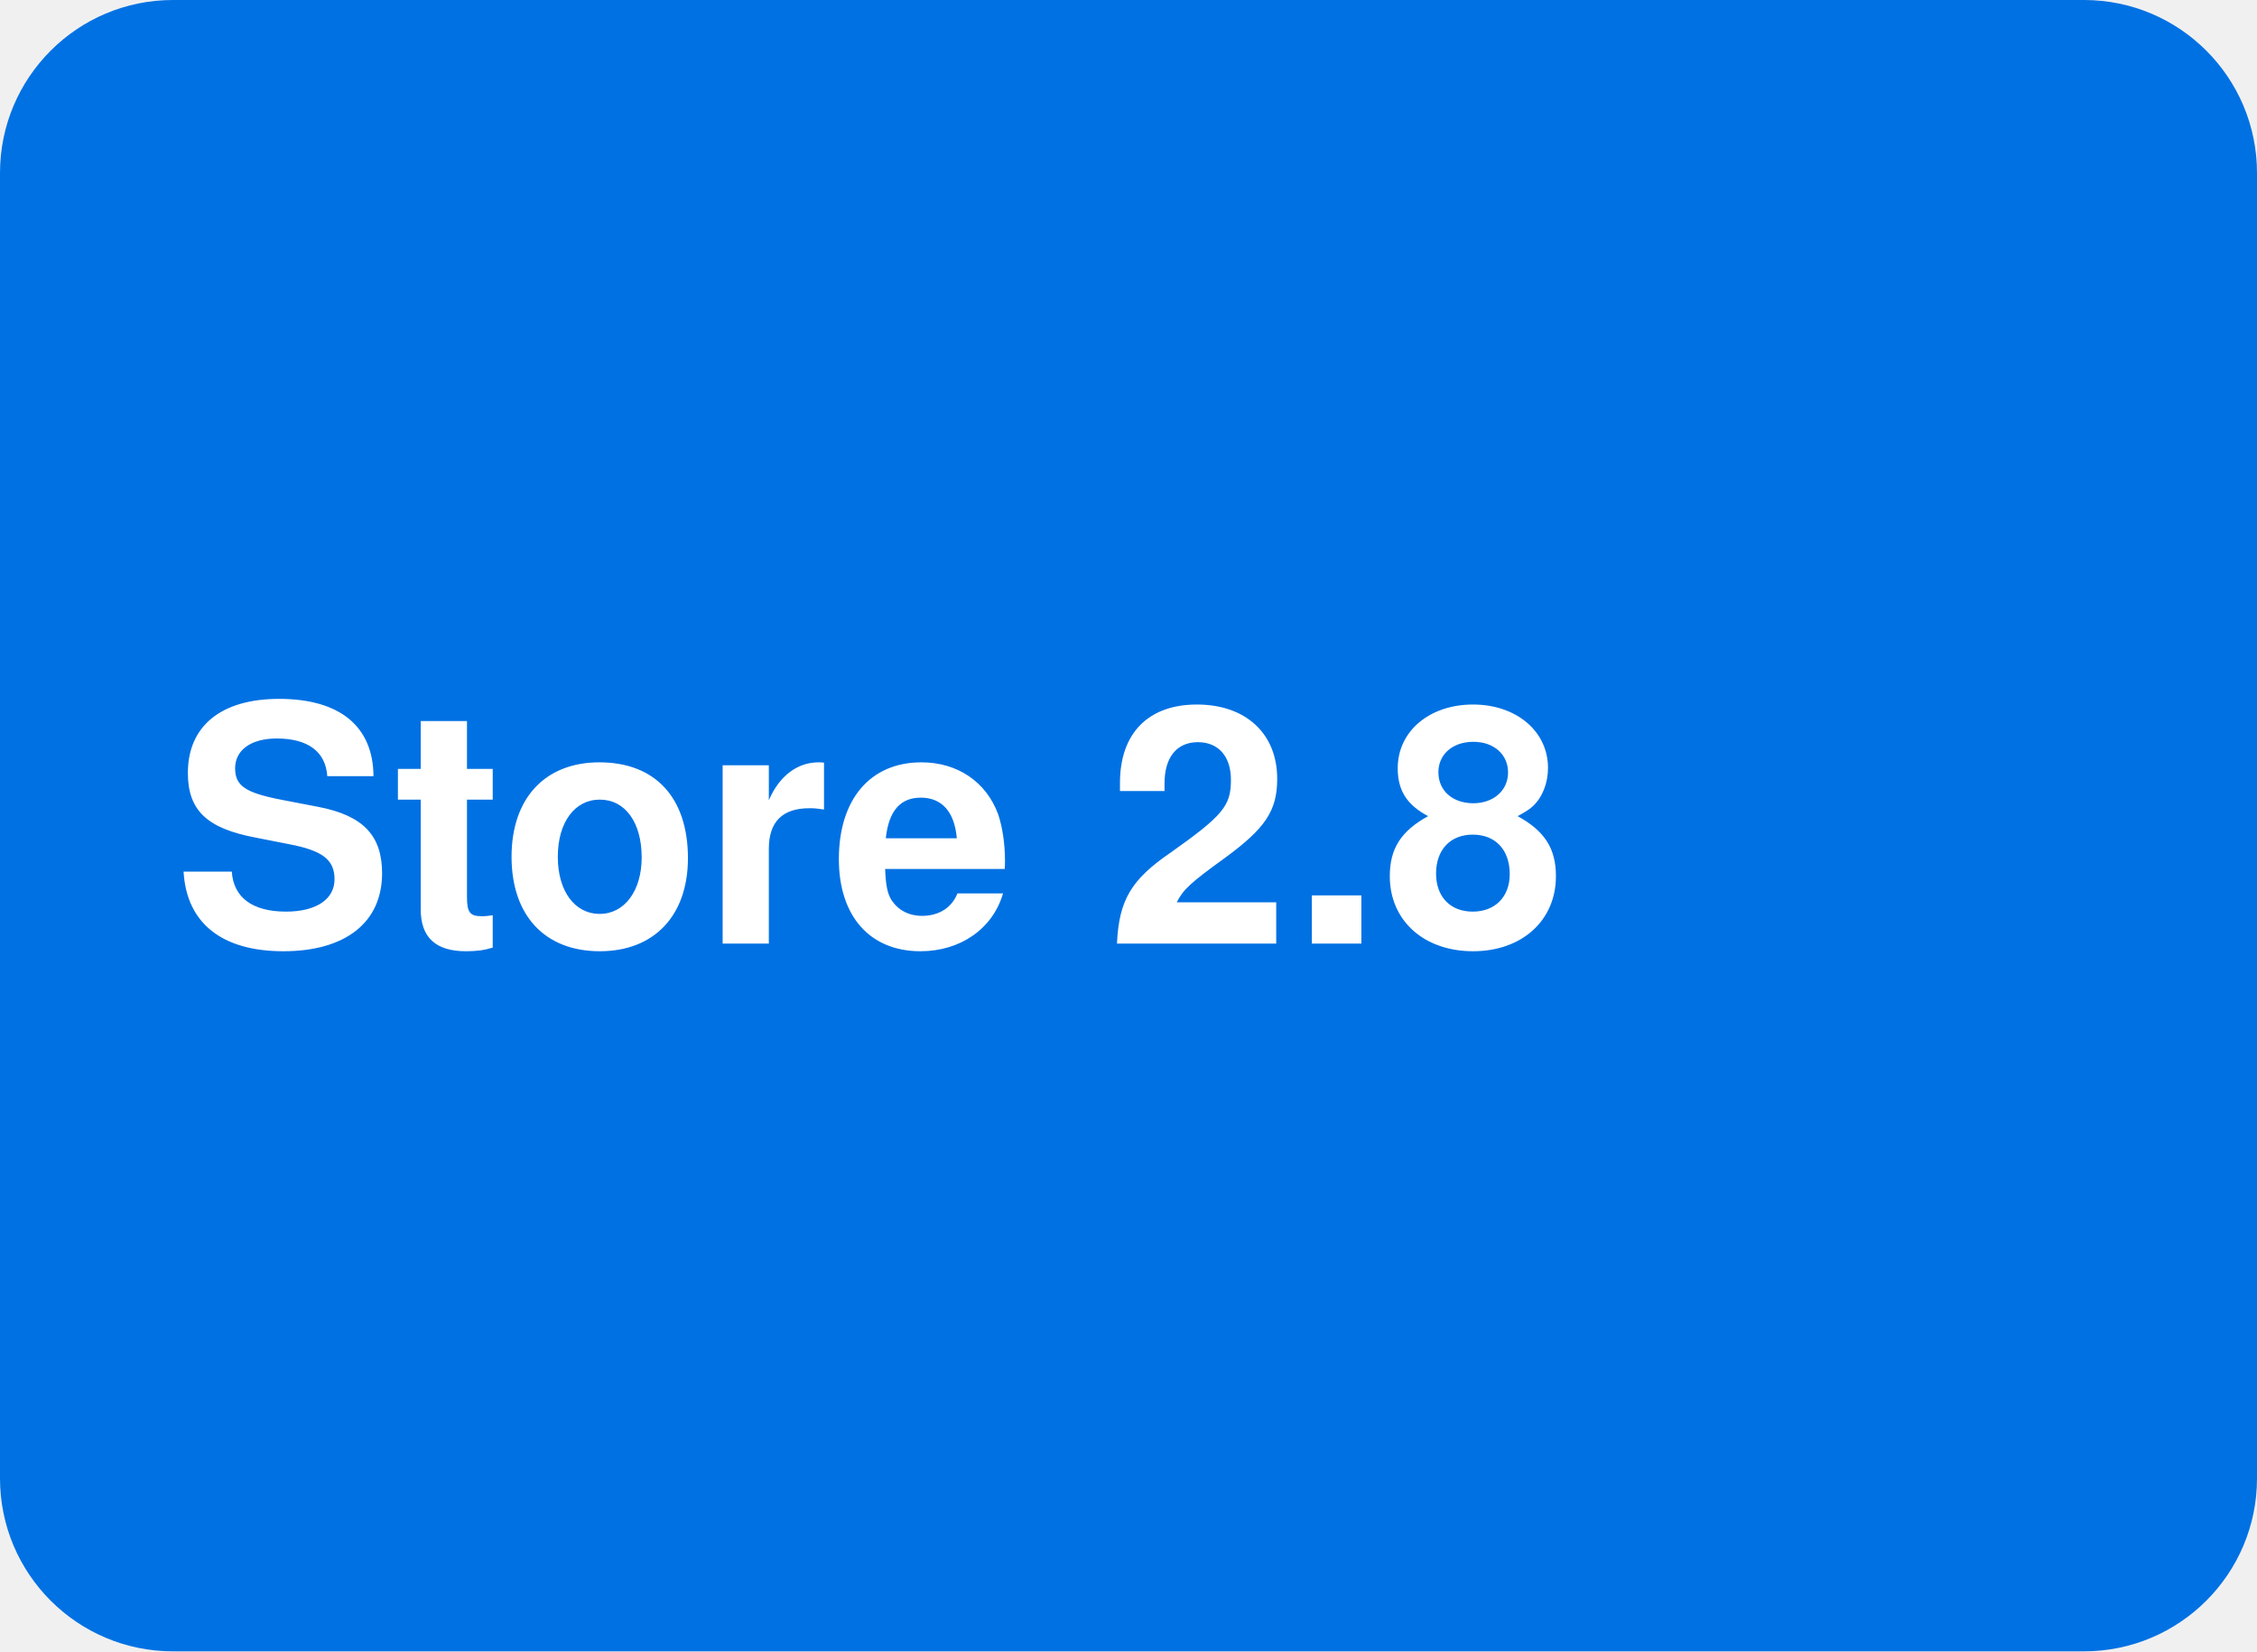
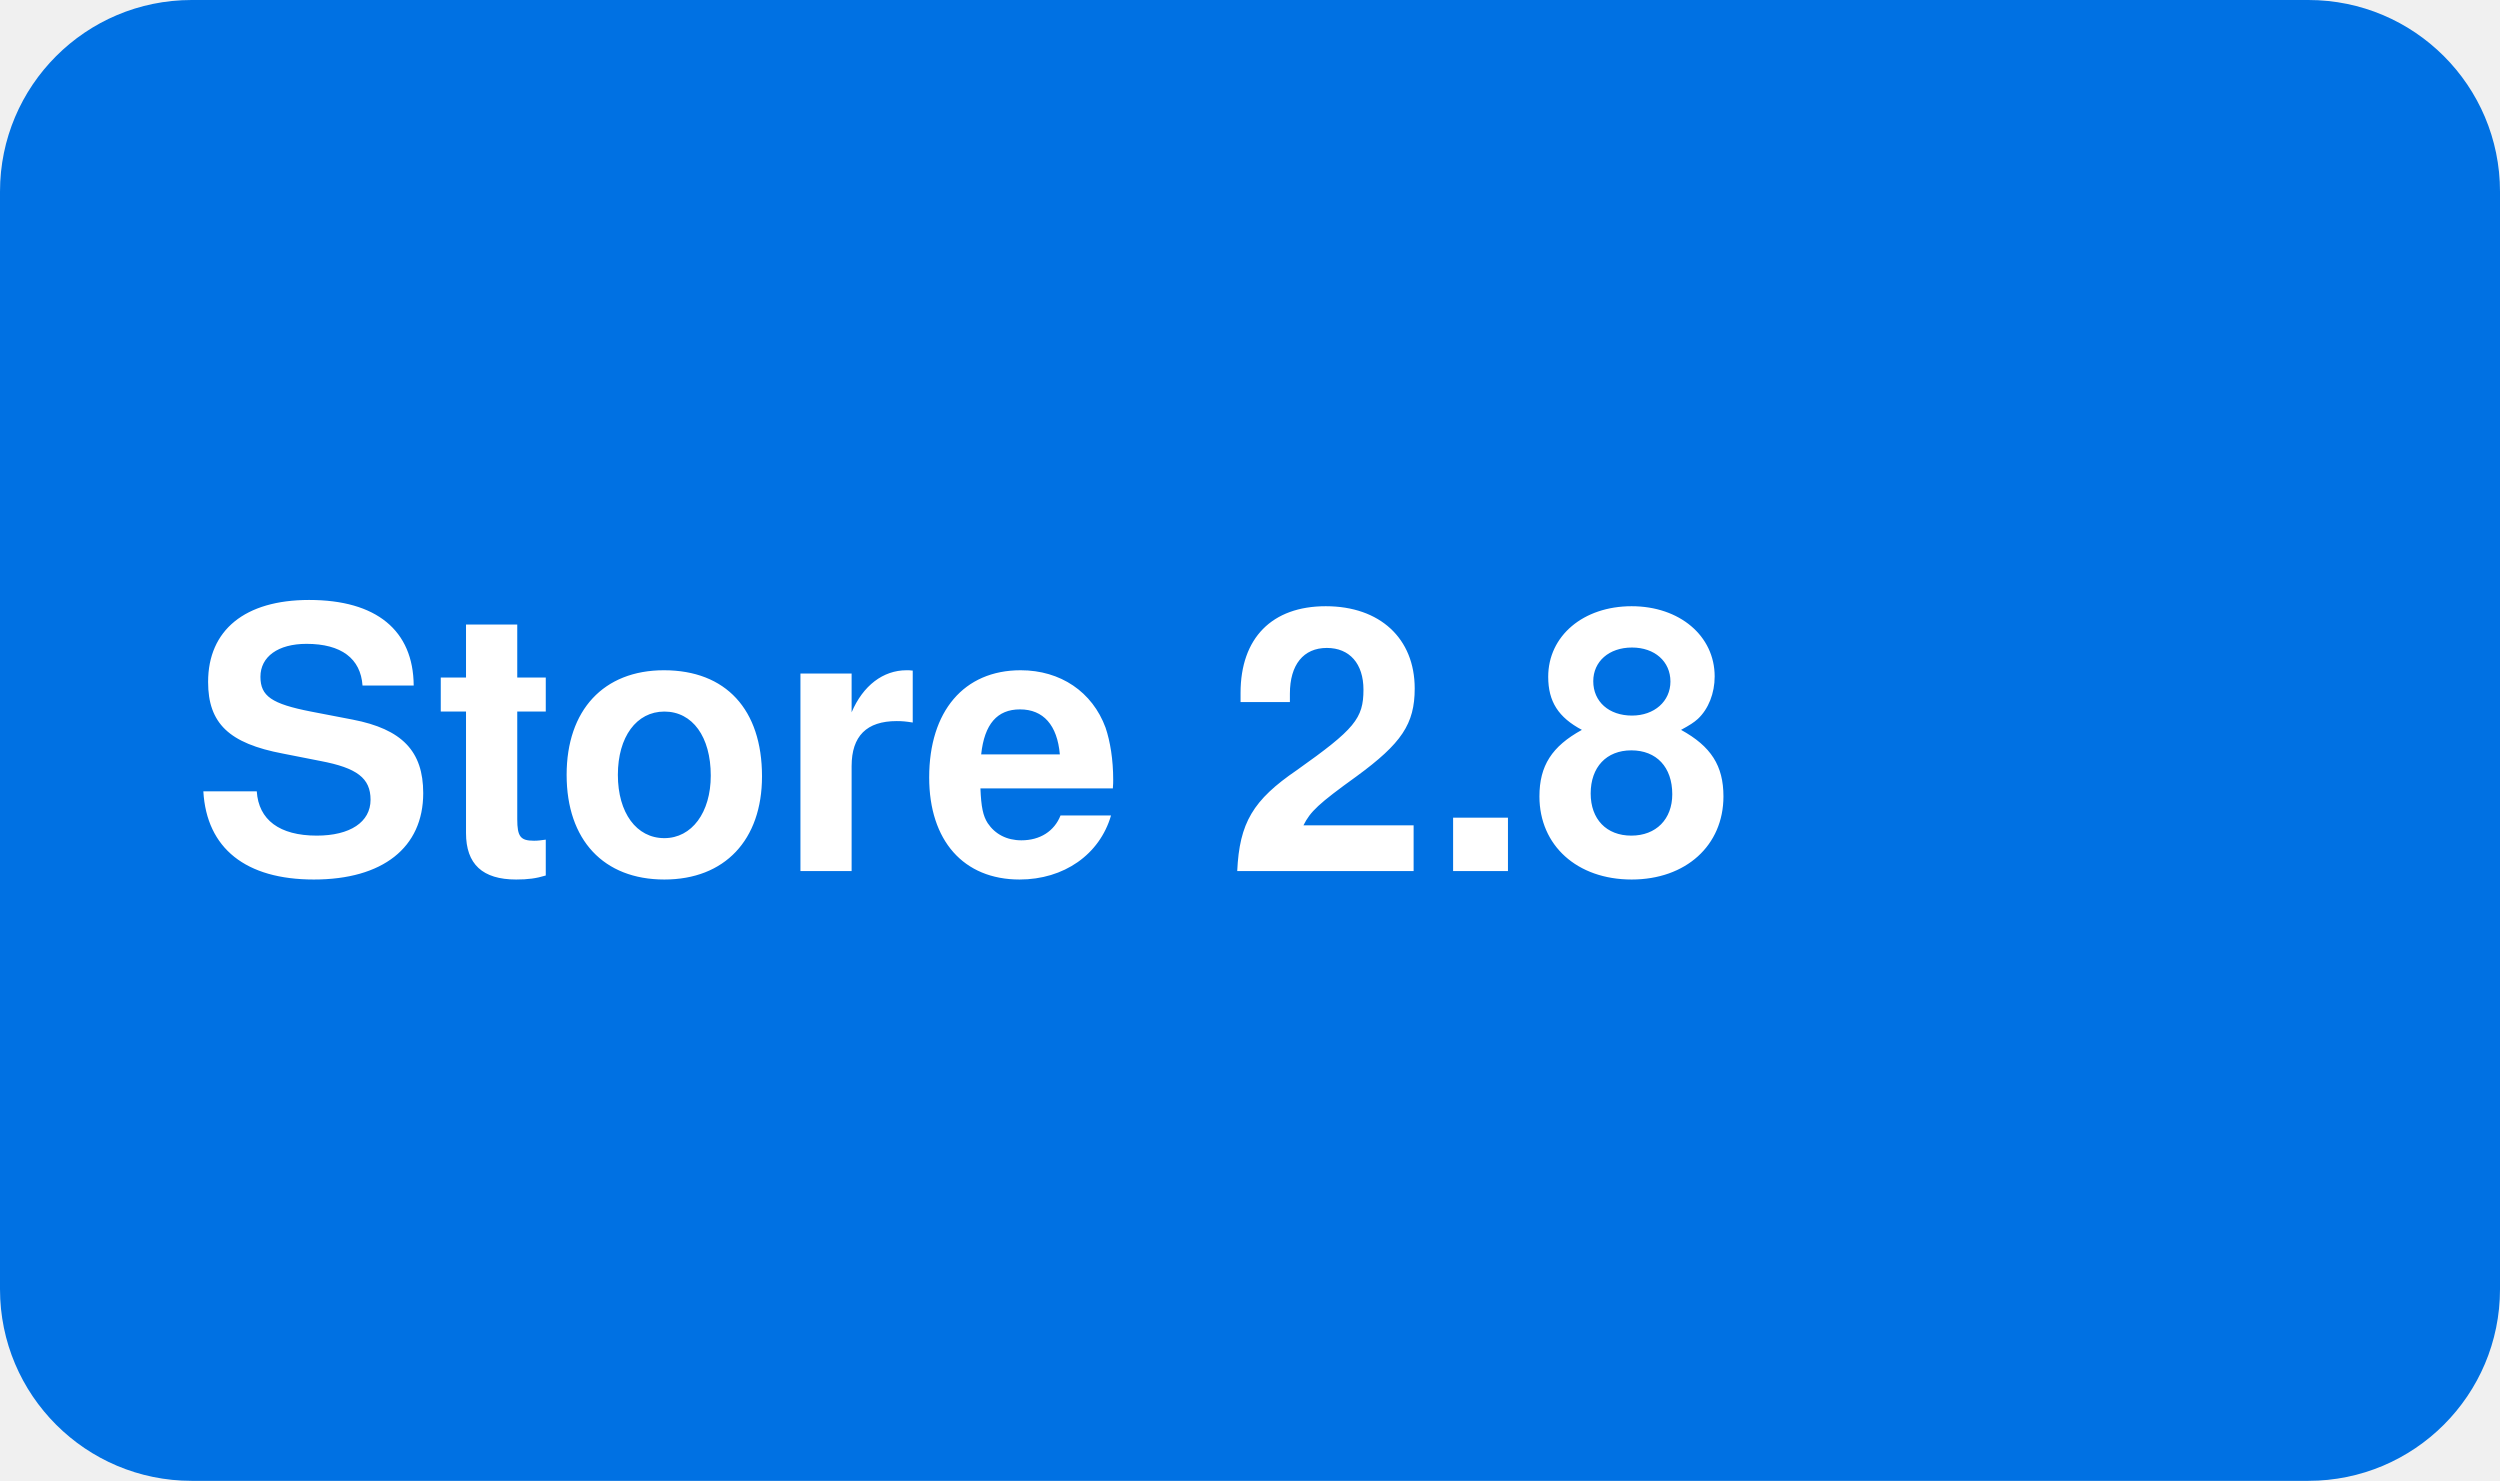
- <svg xmlns="http://www.w3.org/2000/svg" width="574" height="420" viewBox="0 0 574 420" role="img" aria-label="Store 2.8" font-family="-apple-system,BlinkMacSystemFont,'SF Pro Text','Helvetica Neue',Helvetica,Arial,sans-serif">
-   <rect width="574" height="420" rx="44" fill="#0071e3" />
-   <text x="44" y="240" font-size="84" font-weight="800" fill="#ffffff">Store 2.8</text>
+ <svg xmlns="http://www.w3.org/2000/svg" width="574" height="340" viewBox="0 0 574 340" role="img" aria-label="Store 2.8" font-family="-apple-system,BlinkMacSystemFont,'SF Pro Text','Helvetica Neue',Helvetica,Arial,sans-serif">
+   <rect width="574" height="340" rx="44" fill="#0071e3" />
+   <text x="44" y="200" font-size="84" font-weight="800" fill="#ffffff">Store 2.8</text>
</svg>
